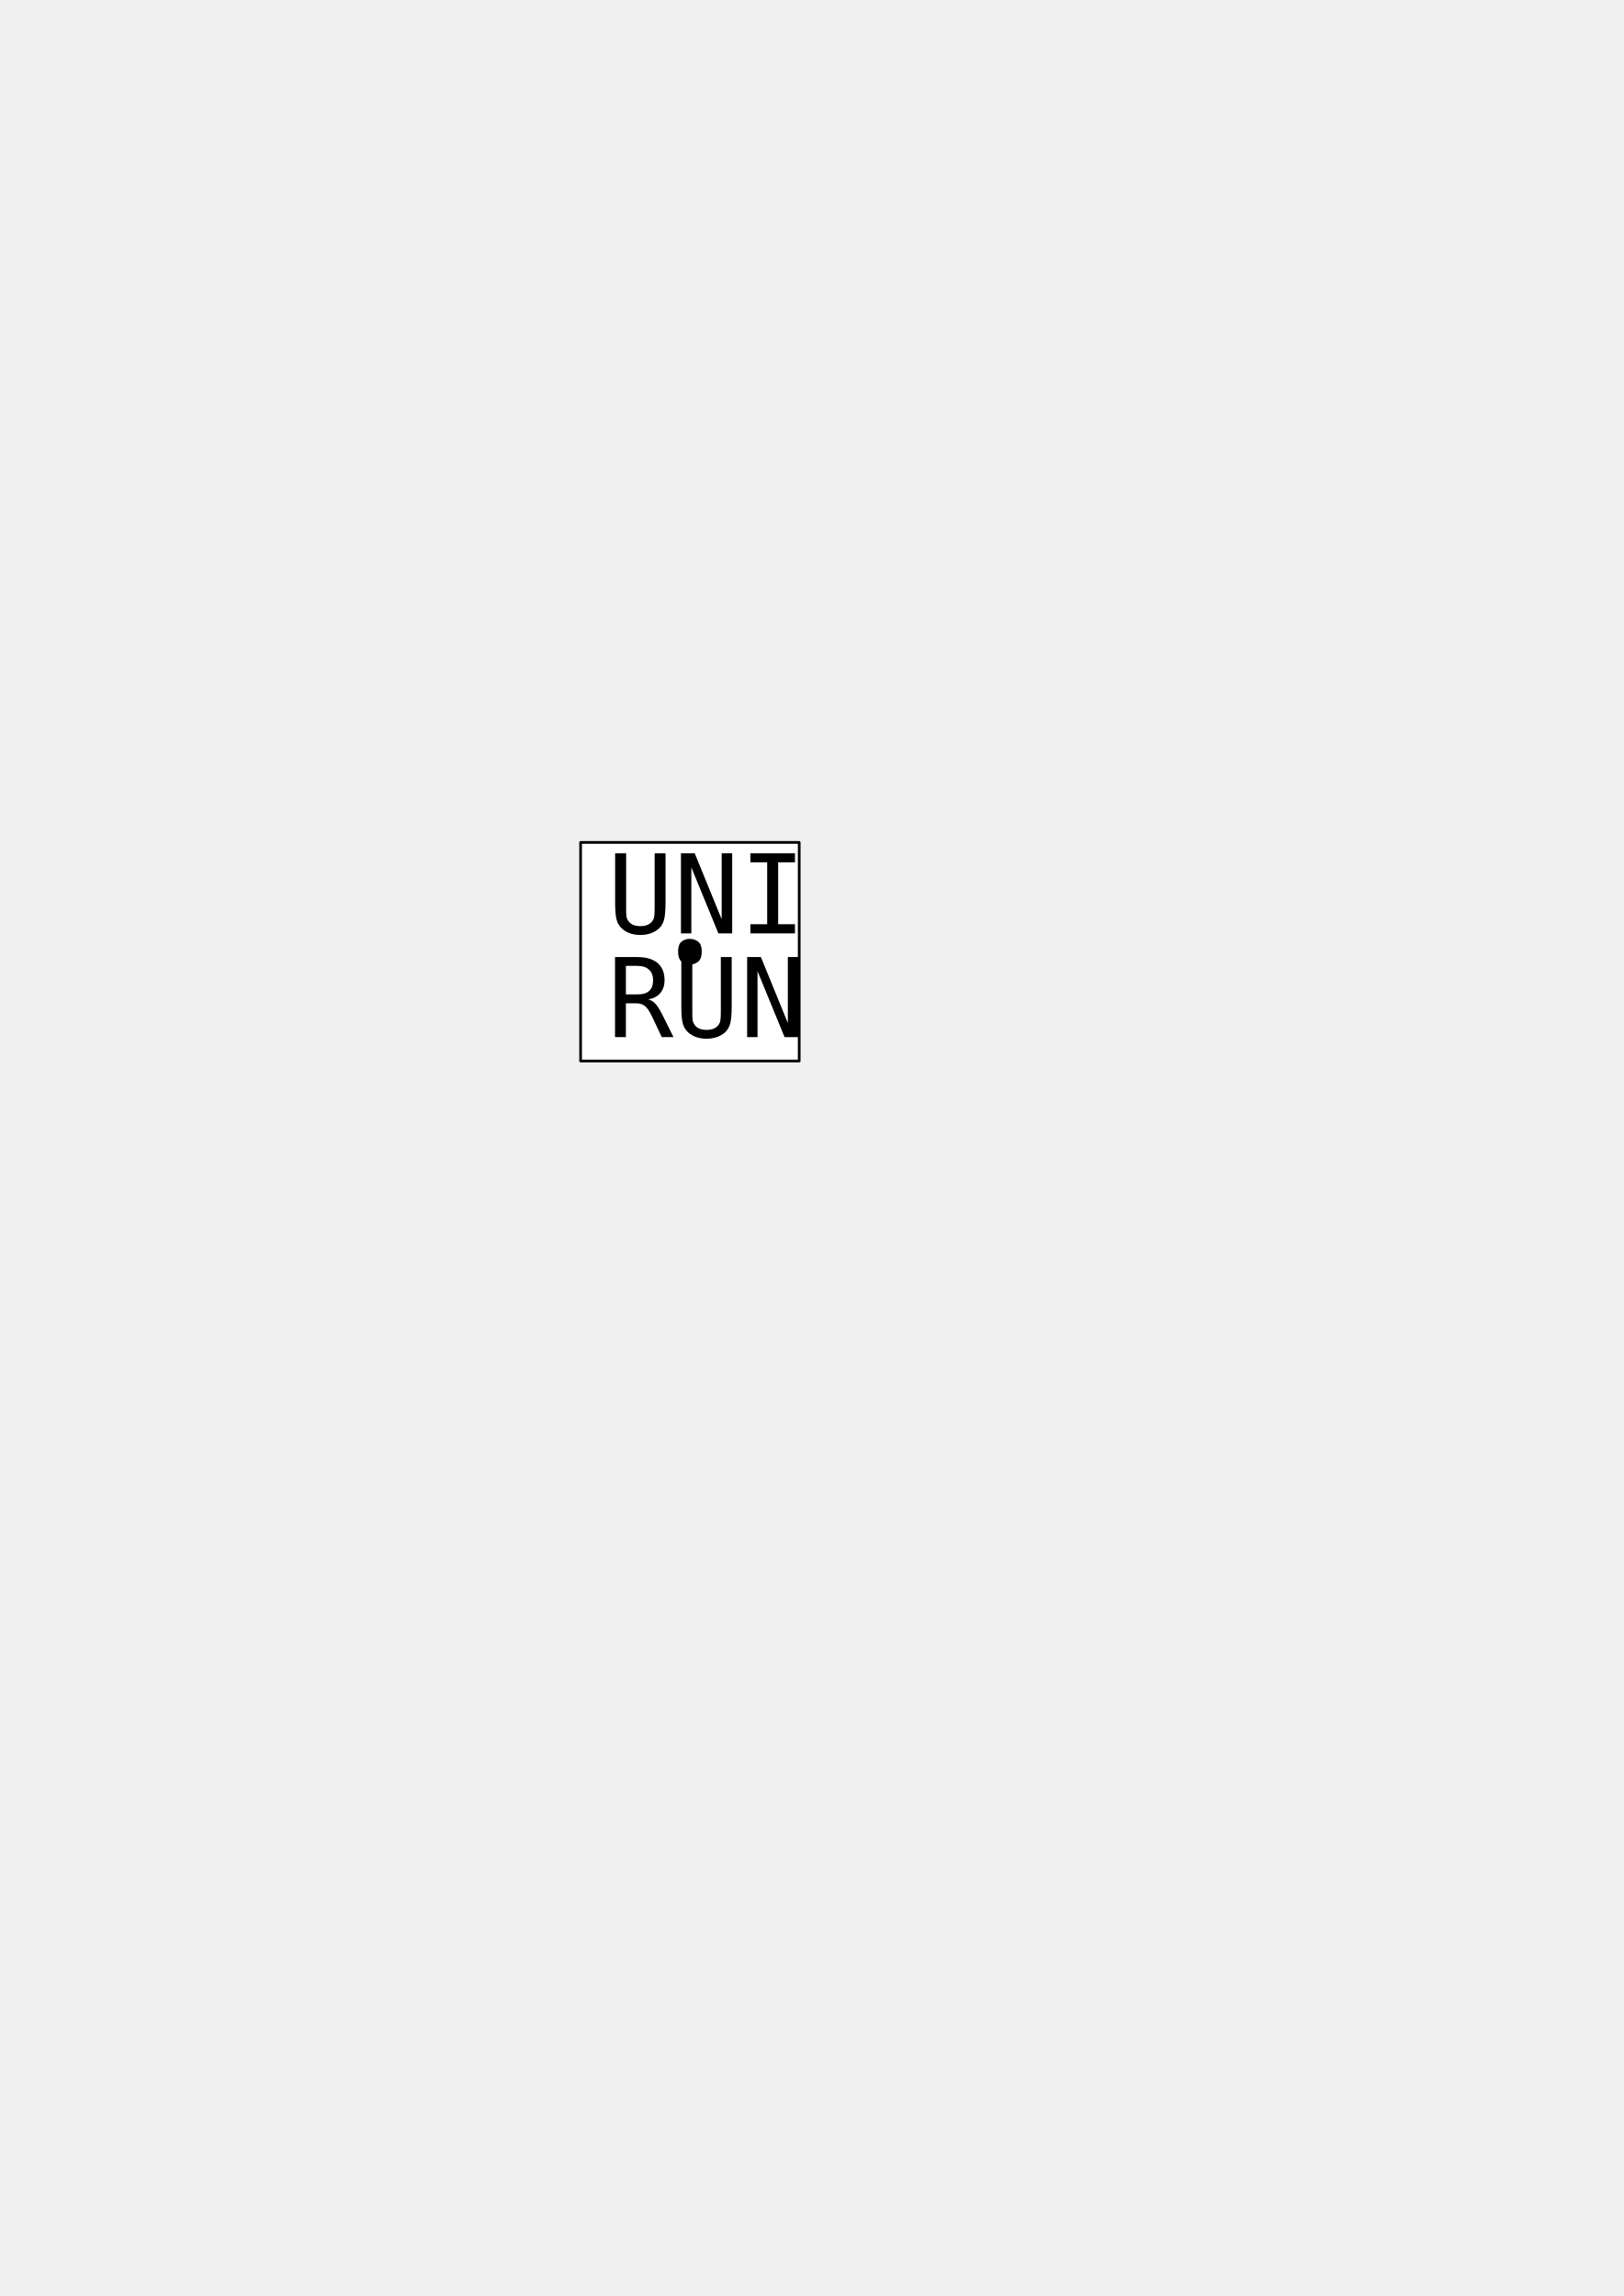
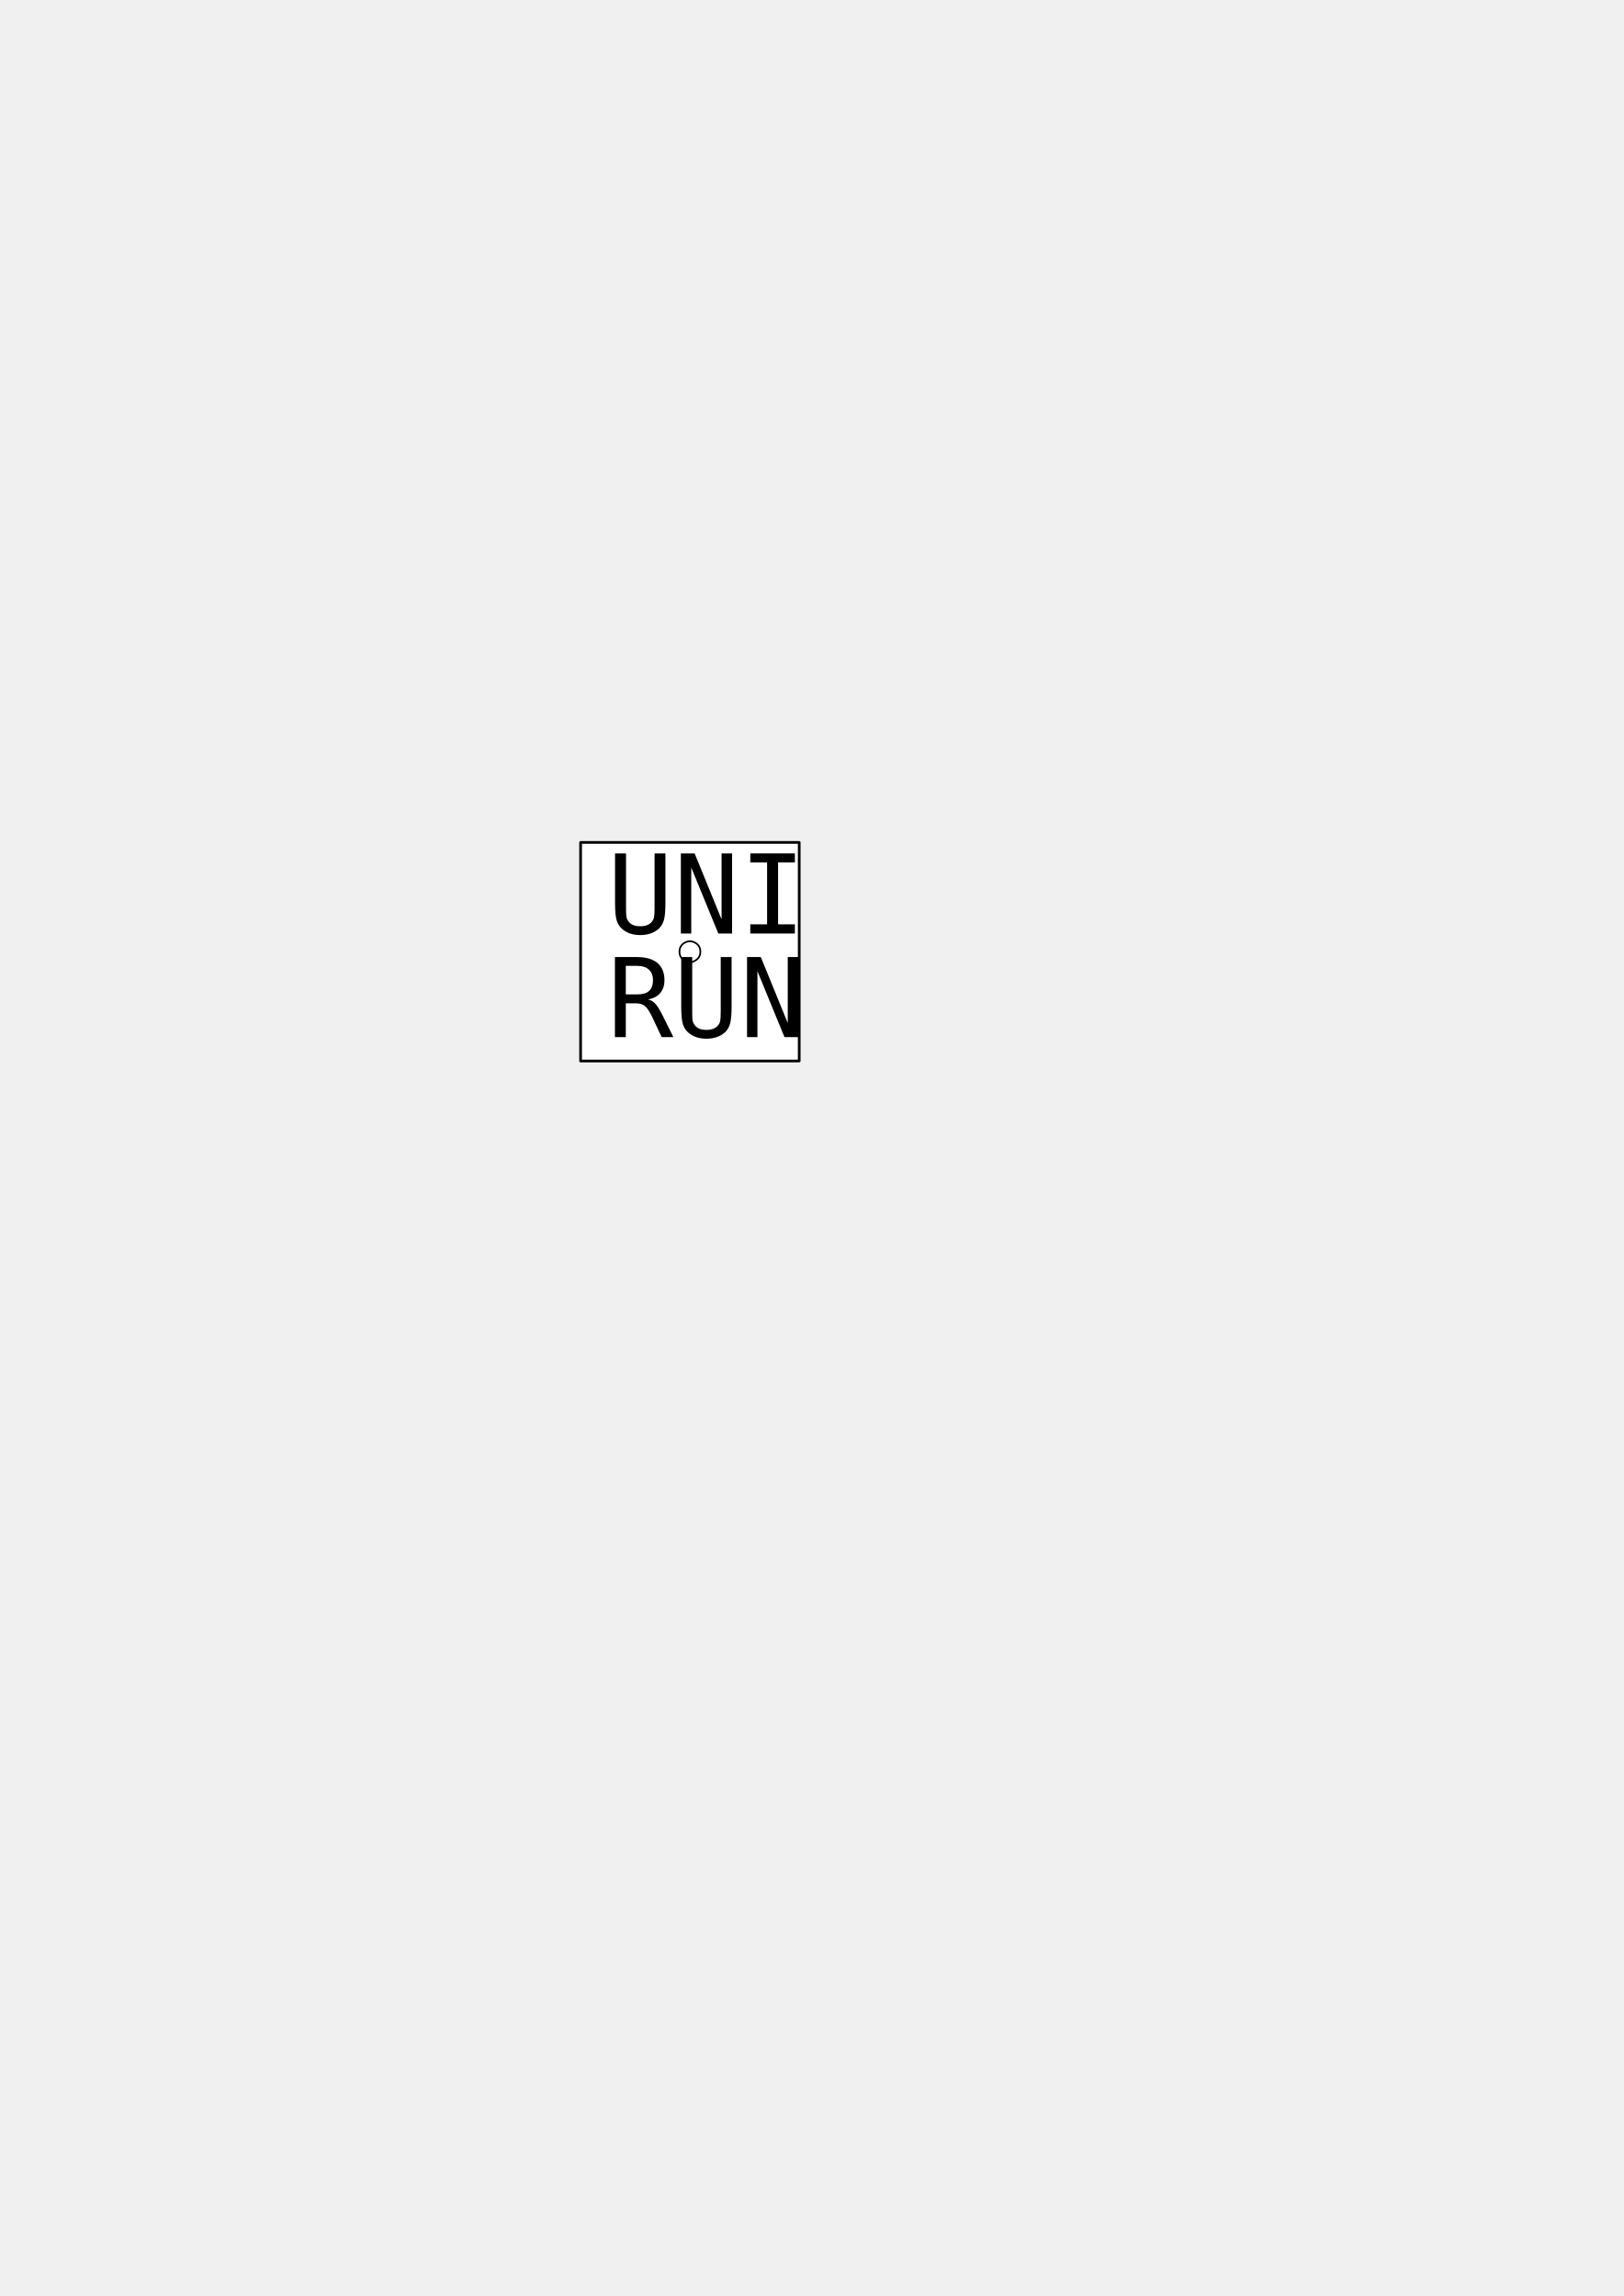
<svg xmlns="http://www.w3.org/2000/svg" width="210mm" height="297mm" viewBox="0 0 210 297" version="1.1" id="svg5">
  <defs id="defs2" />
  <g id="layer1">
    <rect style="fill:#ffffff;stroke:#000000;stroke-width:0.347;stroke-linejoin:round;stroke-dasharray:none;stroke-opacity:1;paint-order:fill markers stroke" id="rect342" width="28.273" height="28.273" x="75.092" y="108.97" />
-     <text xml:space="preserve" style="font-style:normal;font-variant:normal;font-weight:normal;font-stretch:normal;font-size:14.216px;line-height:0.9;font-family:Arial;-inkscape-font-specification:Arial;font-variant-ligatures:normal;font-variant-position:normal;font-variant-caps:normal;font-variant-numeric:normal;font-variant-alternates:normal;font-variant-east-asian:normal;font-feature-settings:normal;font-variation-settings:normal;text-indent:0;text-align:start;text-decoration-line:none;text-decoration-style:solid;text-decoration-color:#000000;letter-spacing:0px;word-spacing:0px;text-transform:none;writing-mode:lr-tb;direction:ltr;text-orientation:mixed;dominant-baseline:auto;baseline-shift:baseline;white-space:normal;opacity:1;vector-effect:none;fill:#000000;fill-opacity:1;stroke-width:0.355;stroke-linecap:butt;stroke-linejoin:miter;stroke-miterlimit:4;stroke-dasharray:none;stroke-dashoffset:0;stroke-opacity:1;-inkscape-stroke:none;stop-color:#000000;stop-opacity:1" x="78.544" y="120.738" id="text1175-7">
-       <tspan style="font-style:normal;font-variant:normal;font-weight:normal;font-stretch:normal;font-size:14.216px;line-height:0.9;font-family:Inconsolata;-inkscape-font-specification:Inconsolata;font-variant-ligatures:normal;font-variant-position:normal;font-variant-caps:normal;font-variant-numeric:normal;font-variant-alternates:normal;font-variant-east-asian:normal;font-feature-settings:normal;text-indent:0;text-align:start;text-decoration-line:none;text-decoration-style:solid;text-decoration-color:#000000;letter-spacing:0px;word-spacing:0px;text-transform:none;writing-mode:lr-tb;direction:ltr;text-orientation:mixed;dominant-baseline:auto;baseline-shift:baseline;white-space:normal;vector-effect:none;fill:#000000;fill-opacity:1;stroke-width:0.355;stroke-linecap:butt;stroke-linejoin:miter;stroke-miterlimit:4;stroke-dasharray:none;stroke-dashoffset:0;stroke-opacity:1;-inkscape-stroke:none;stop-color:#000000;stop-opacity:1" x="78.544" y="120.738" id="tspan1244">UNI</tspan>
-       <tspan style="font-style:normal;font-variant:normal;font-weight:normal;font-stretch:normal;font-size:14.216px;line-height:0.9;font-family:Inconsolata;-inkscape-font-specification:Inconsolata;font-variant-ligatures:normal;font-variant-position:normal;font-variant-caps:normal;font-variant-numeric:normal;font-variant-alternates:normal;font-variant-east-asian:normal;font-feature-settings:normal;text-indent:0;text-align:start;text-decoration-line:none;text-decoration-style:solid;text-decoration-color:#000000;letter-spacing:0px;word-spacing:0px;text-transform:none;writing-mode:lr-tb;direction:ltr;text-orientation:mixed;dominant-baseline:auto;baseline-shift:baseline;white-space:normal;vector-effect:none;fill:#000000;fill-opacity:1;stroke-width:0.355;stroke-linecap:butt;stroke-linejoin:miter;stroke-miterlimit:4;stroke-dasharray:none;stroke-dashoffset:0;stroke-opacity:1;-inkscape-stroke:none;stop-color:#000000;stop-opacity:1" x="78.544" y="134.161" id="tspan1264">RUN</tspan>
+     <text xml:space="preserve" style="font-style:normal;font-variant:normal;font-weight:normal;font-stretch:normal;font-size:14.216px;line-height:0.9;font-family:Arial;-inkscape-font-specification:Arial;font-variant-ligatures:normal;font-variant-position:normal;font-variant-caps:normal;font-variant-numeric:normal;font-variant-alternates:normal;font-variant-east-asian:normal;font-feature-settings:normal;font-variation-settings:normal;text-indent:0;text-align:start;text-decoration-line:none;text-decoration-style:solid;text-decoration-color:#000000;letter-spacing:0px;word-spacing:0px;text-transform:none;writing-mode:lr-tb;direction:ltr;text-orientation:mixed;dominant-baseline:auto;baseline-shift:baseline;white-space:normal;opacity:1;vector-effect:none;fill:#000000;fill-opacity:1;stroke-width:0.355;stroke-linecap:butt;stroke-linejoin:miter;stroke-miterlimit:4;stroke-dasharray:none;stroke-dashoffset:0;stroke-opacity:1;-inkscape-stroke:none;stop-color:#000000;stop-opacity:1" x="78.532" y="120.753" id="text1175-7">
+       <tspan style="font-style:normal;font-variant:normal;font-weight:300;font-stretch:normal;font-size:14.216px;line-height:0.9;font-family:Inconsolata;-inkscape-font-specification:'Inconsolata Light';font-variant-ligatures:normal;font-variant-position:normal;font-variant-caps:normal;font-variant-numeric:normal;font-variant-alternates:normal;font-variant-east-asian:normal;font-feature-settings:normal;text-indent:0;text-align:start;text-decoration-line:none;text-decoration-style:solid;text-decoration-color:#000000;letter-spacing:0px;word-spacing:0px;text-transform:none;writing-mode:lr-tb;direction:ltr;text-orientation:mixed;dominant-baseline:auto;baseline-shift:baseline;white-space:normal;vector-effect:none;fill:#000000;fill-opacity:1;stroke-width:0.355;stroke-linecap:butt;stroke-linejoin:miter;stroke-miterlimit:4;stroke-dasharray:none;stroke-dashoffset:0;stroke-opacity:1;-inkscape-stroke:none;stop-color:#000000;stop-opacity:1" x="78.532" y="120.753" id="tspan1244">UN<tspan style="letter-spacing:0.265px" id="tspan395">I</tspan>
+       </tspan>
+       <tspan style="font-style:normal;font-variant:normal;font-weight:300;font-stretch:normal;font-size:14.216px;line-height:0.9;font-family:Inconsolata;-inkscape-font-specification:'Inconsolata Light';font-variant-ligatures:normal;font-variant-position:normal;font-variant-caps:normal;font-variant-numeric:normal;font-variant-alternates:normal;font-variant-east-asian:normal;font-feature-settings:normal;text-indent:0;text-align:start;text-decoration-line:none;text-decoration-style:solid;text-decoration-color:#000000;letter-spacing:0px;word-spacing:0px;text-transform:none;writing-mode:lr-tb;direction:ltr;text-orientation:mixed;dominant-baseline:auto;baseline-shift:baseline;white-space:normal;vector-effect:none;fill:#000000;fill-opacity:1;stroke-width:0.355;stroke-linecap:butt;stroke-linejoin:miter;stroke-miterlimit:4;stroke-dasharray:none;stroke-dashoffset:0;stroke-opacity:1;-inkscape-stroke:none;stop-color:#000000;stop-opacity:1" x="78.532" y="134.16" id="tspan1264">RUN</tspan>
    </text>
-     <text xml:space="preserve" style="font-style:normal;font-weight:normal;font-size:24.718px;line-height:125%;font-family:sans-serif;letter-spacing:0px;word-spacing:0px;fill:#000000;fill-opacity:1;stroke:none;stroke-width:0.618px;stroke-linecap:butt;stroke-linejoin:miter;stroke-opacity:1" x="85.917" y="124.429" id="text1391">
-       <tspan id="tspan1389" style="stroke-width:0.618px" x="85.917" y="124.429">.</tspan>
+     <text xml:space="preserve" style="font-style:normal;font-weight:normal;font-size:3.808px;line-height:125%;font-family:sans-serif;letter-spacing:0px;word-spacing:0px;fill:#000000;fill-opacity:1;stroke:none;stroke-width:0.095px;stroke-linecap:butt;stroke-linejoin:miter;stroke-opacity:1" x="87.568" y="124.096" id="text1391">
+       <tspan id="tspan1389" style="stroke-width:0.095px" x="87.568" y="124.096">○</tspan>
    </text>
  </g>
</svg>
